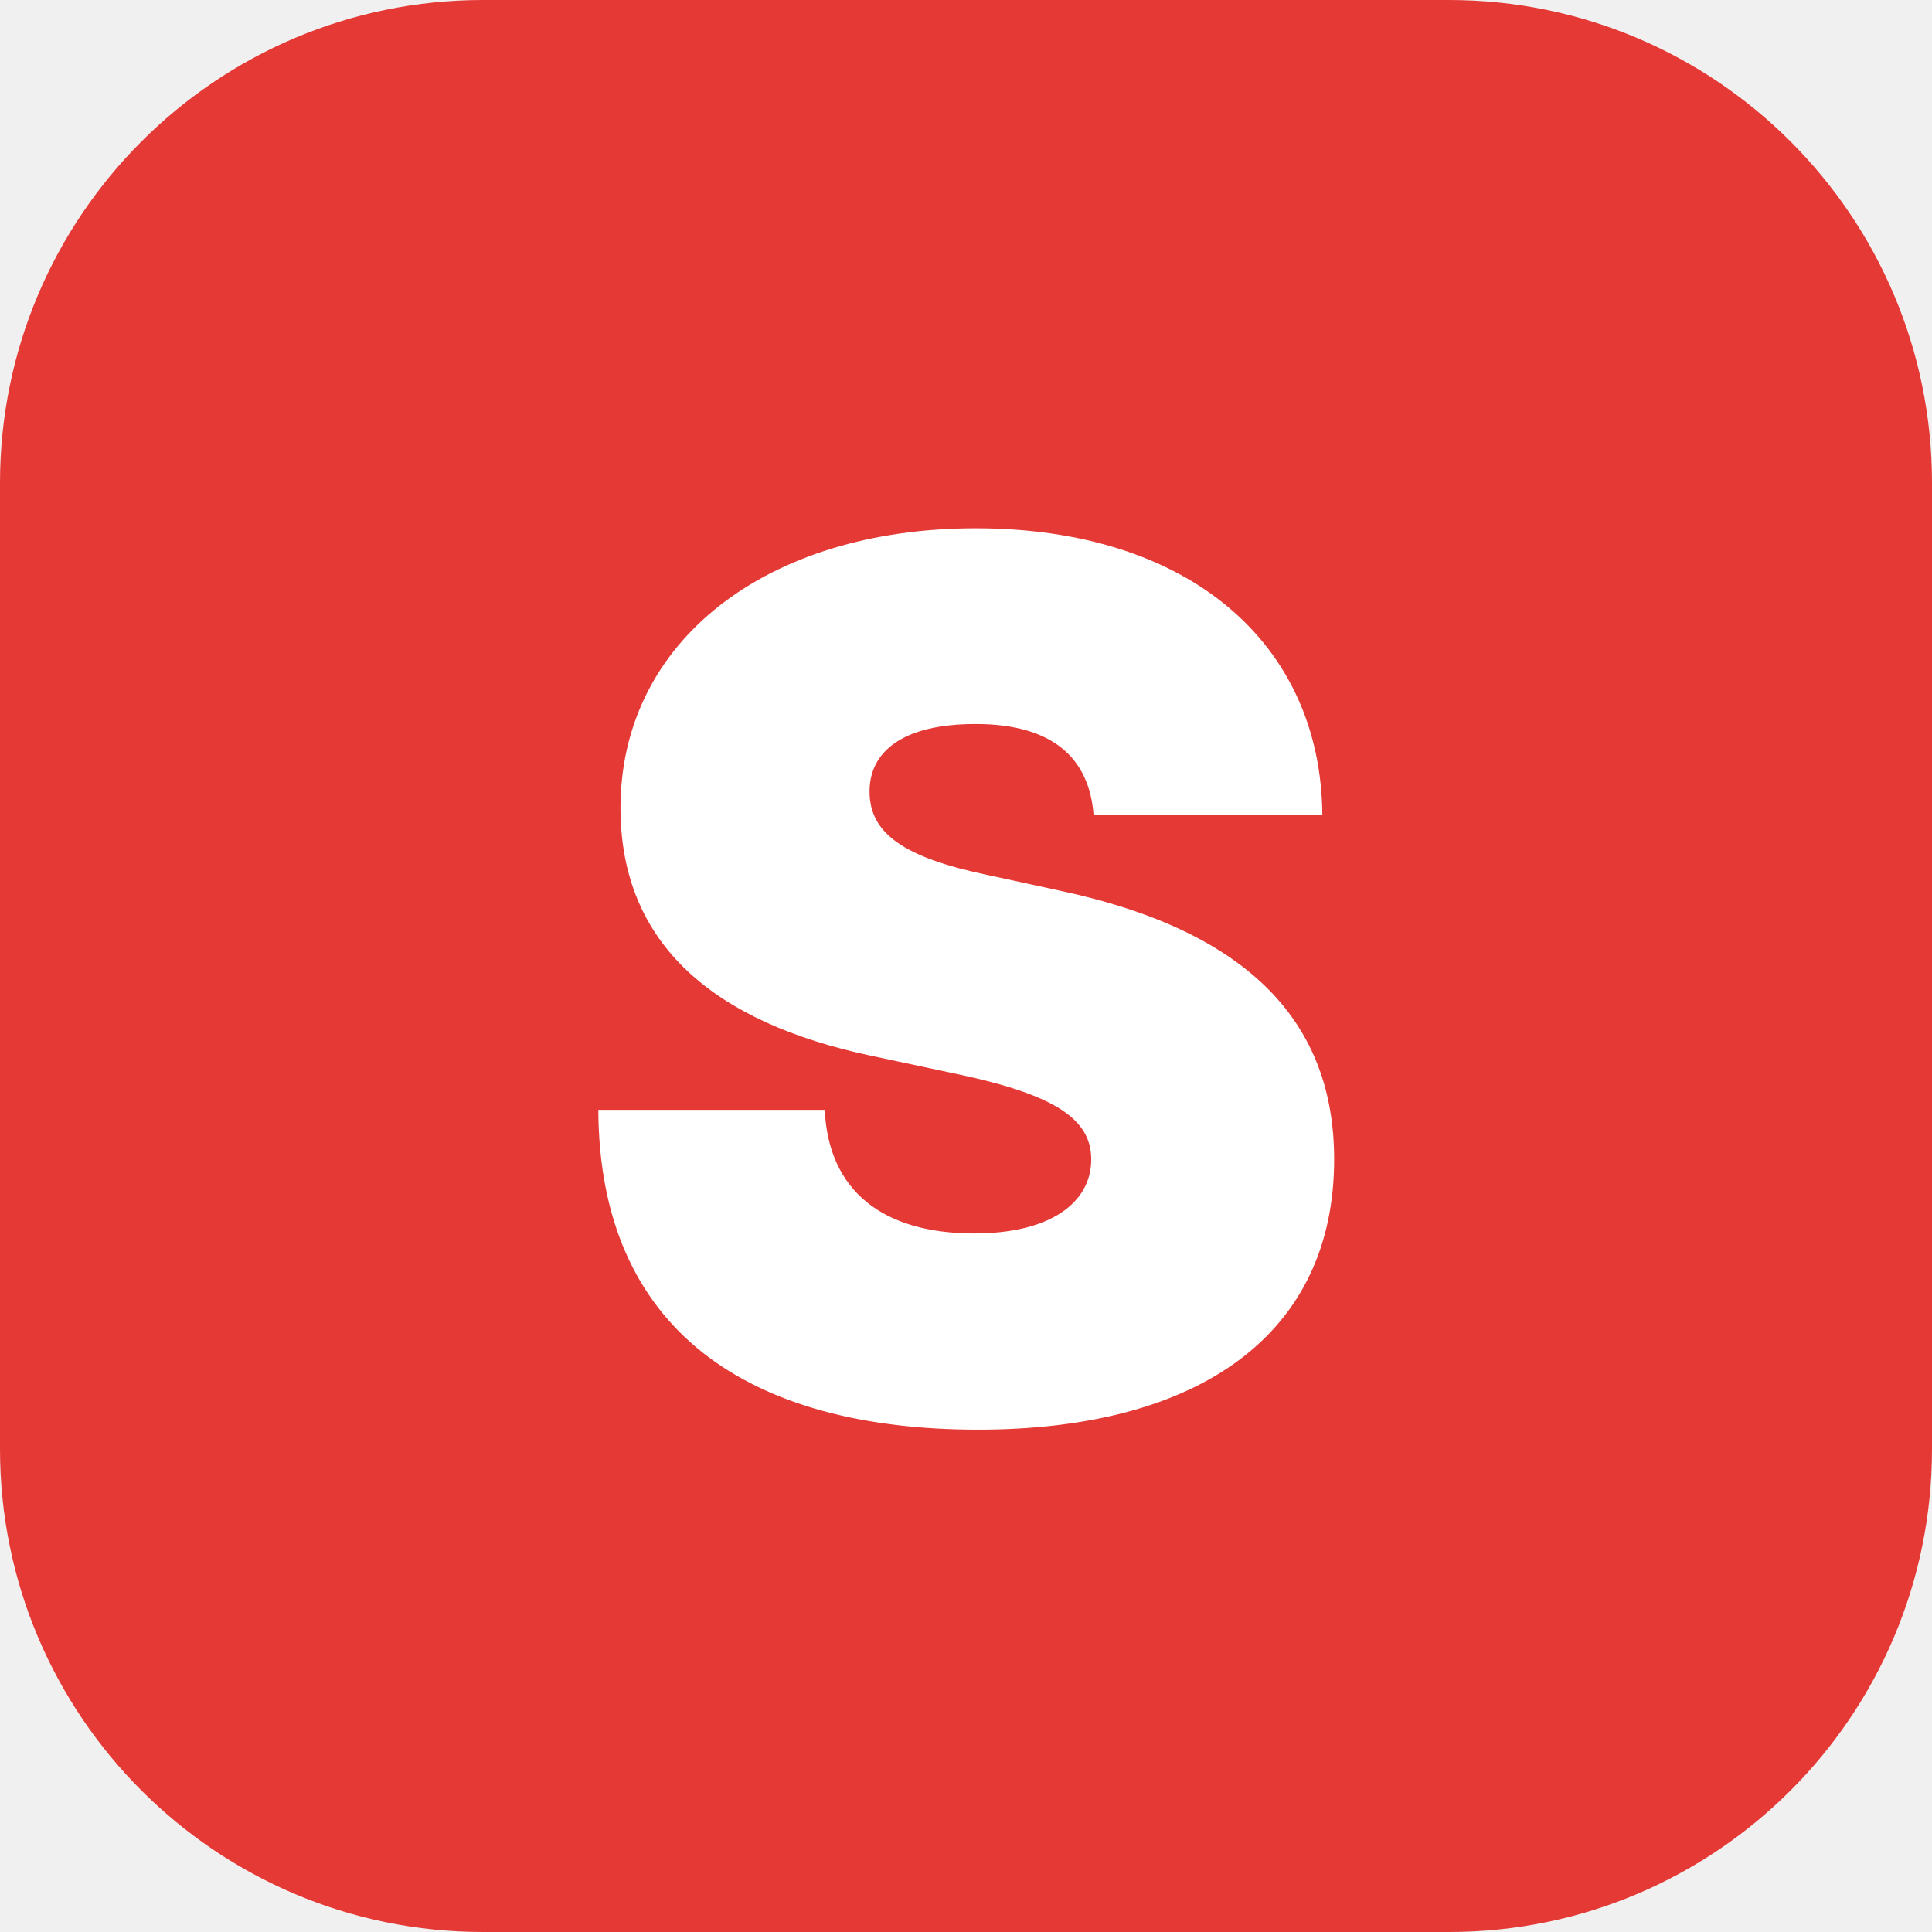
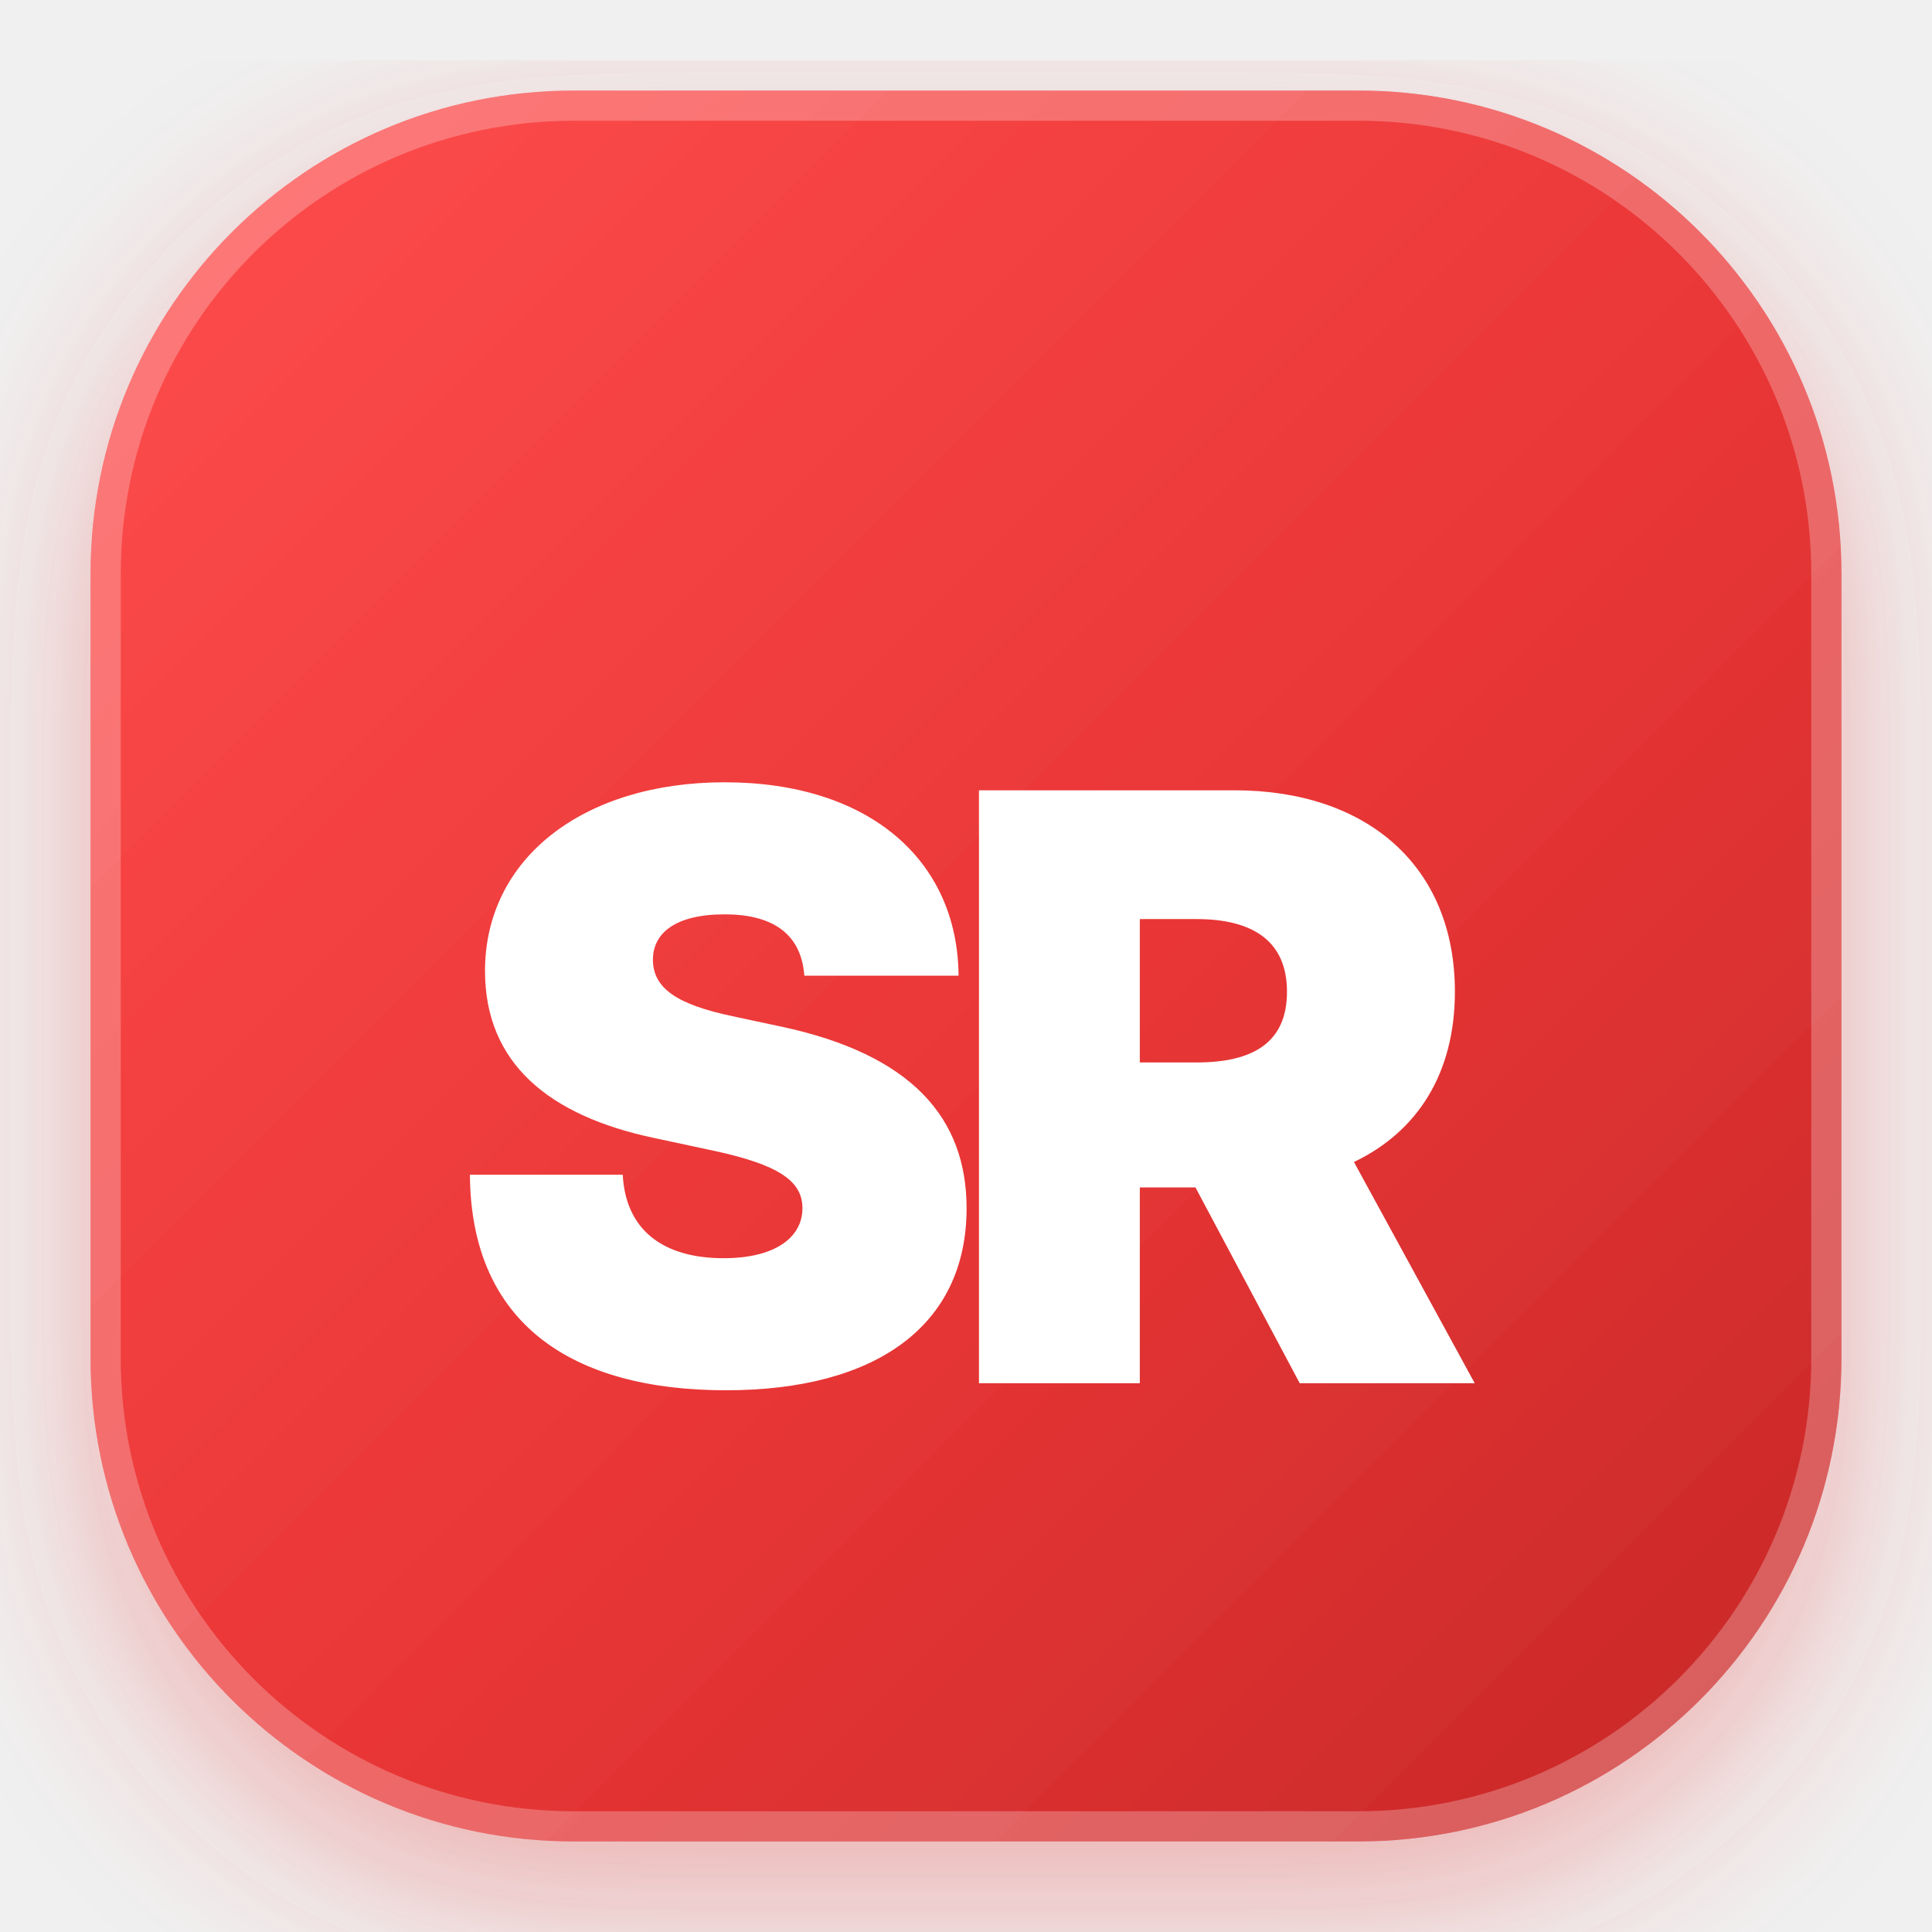
<svg xmlns="http://www.w3.org/2000/svg" viewBox="0 0 64 64" width="64" height="64" fill="none">
-   <rect width="64" height="64" rx="16" fill="#E53935" />
-   <text x="32" y="47" font-family="Inter, -apple-system, sans-serif" font-size="40" font-weight="900" fill="#FFFFFF" text-anchor="middle">S</text>
+   <defs>
+     <linearGradient id="srFaviconGrad" x1="0%" y1="0%" x2="100%" y2="100%">
+       <stop offset="0%" stop-color="#FF4D4D" />
+       <stop offset="55%" stop-color="#E93636" />
+       <stop offset="100%" stop-color="#C62828" />
+     </linearGradient>
+     <filter id="srFaviconGlow" x="-20%" y="-20%" width="140%" height="140%">
+       <feDropShadow dx="0" dy="2" stdDeviation="3" flood-color="#E93636" flood-opacity="0.35" />
+     </filter>
+   </defs>
+   <rect x="3" y="3" width="58" height="58" rx="16" fill="url(#srFaviconGrad)" filter="url(#srFaviconGlow)" />
+   <rect x="3.5" y="3.5" width="57" height="57" rx="15.5" fill="none" stroke="#FFFFFF" stroke-opacity="0.25" stroke-width="1" />
+   <text x="32" y="36" font-family="'Plus Jakarta Sans', 'Inter', -apple-system, BlinkMacSystemFont, 'Segoe UI', Roboto, sans-serif" font-size="27" font-weight="900" letter-spacing="-0.06em" fill="#FFFFFF" text-anchor="middle" dominant-baseline="central">SR</text>
</svg>
